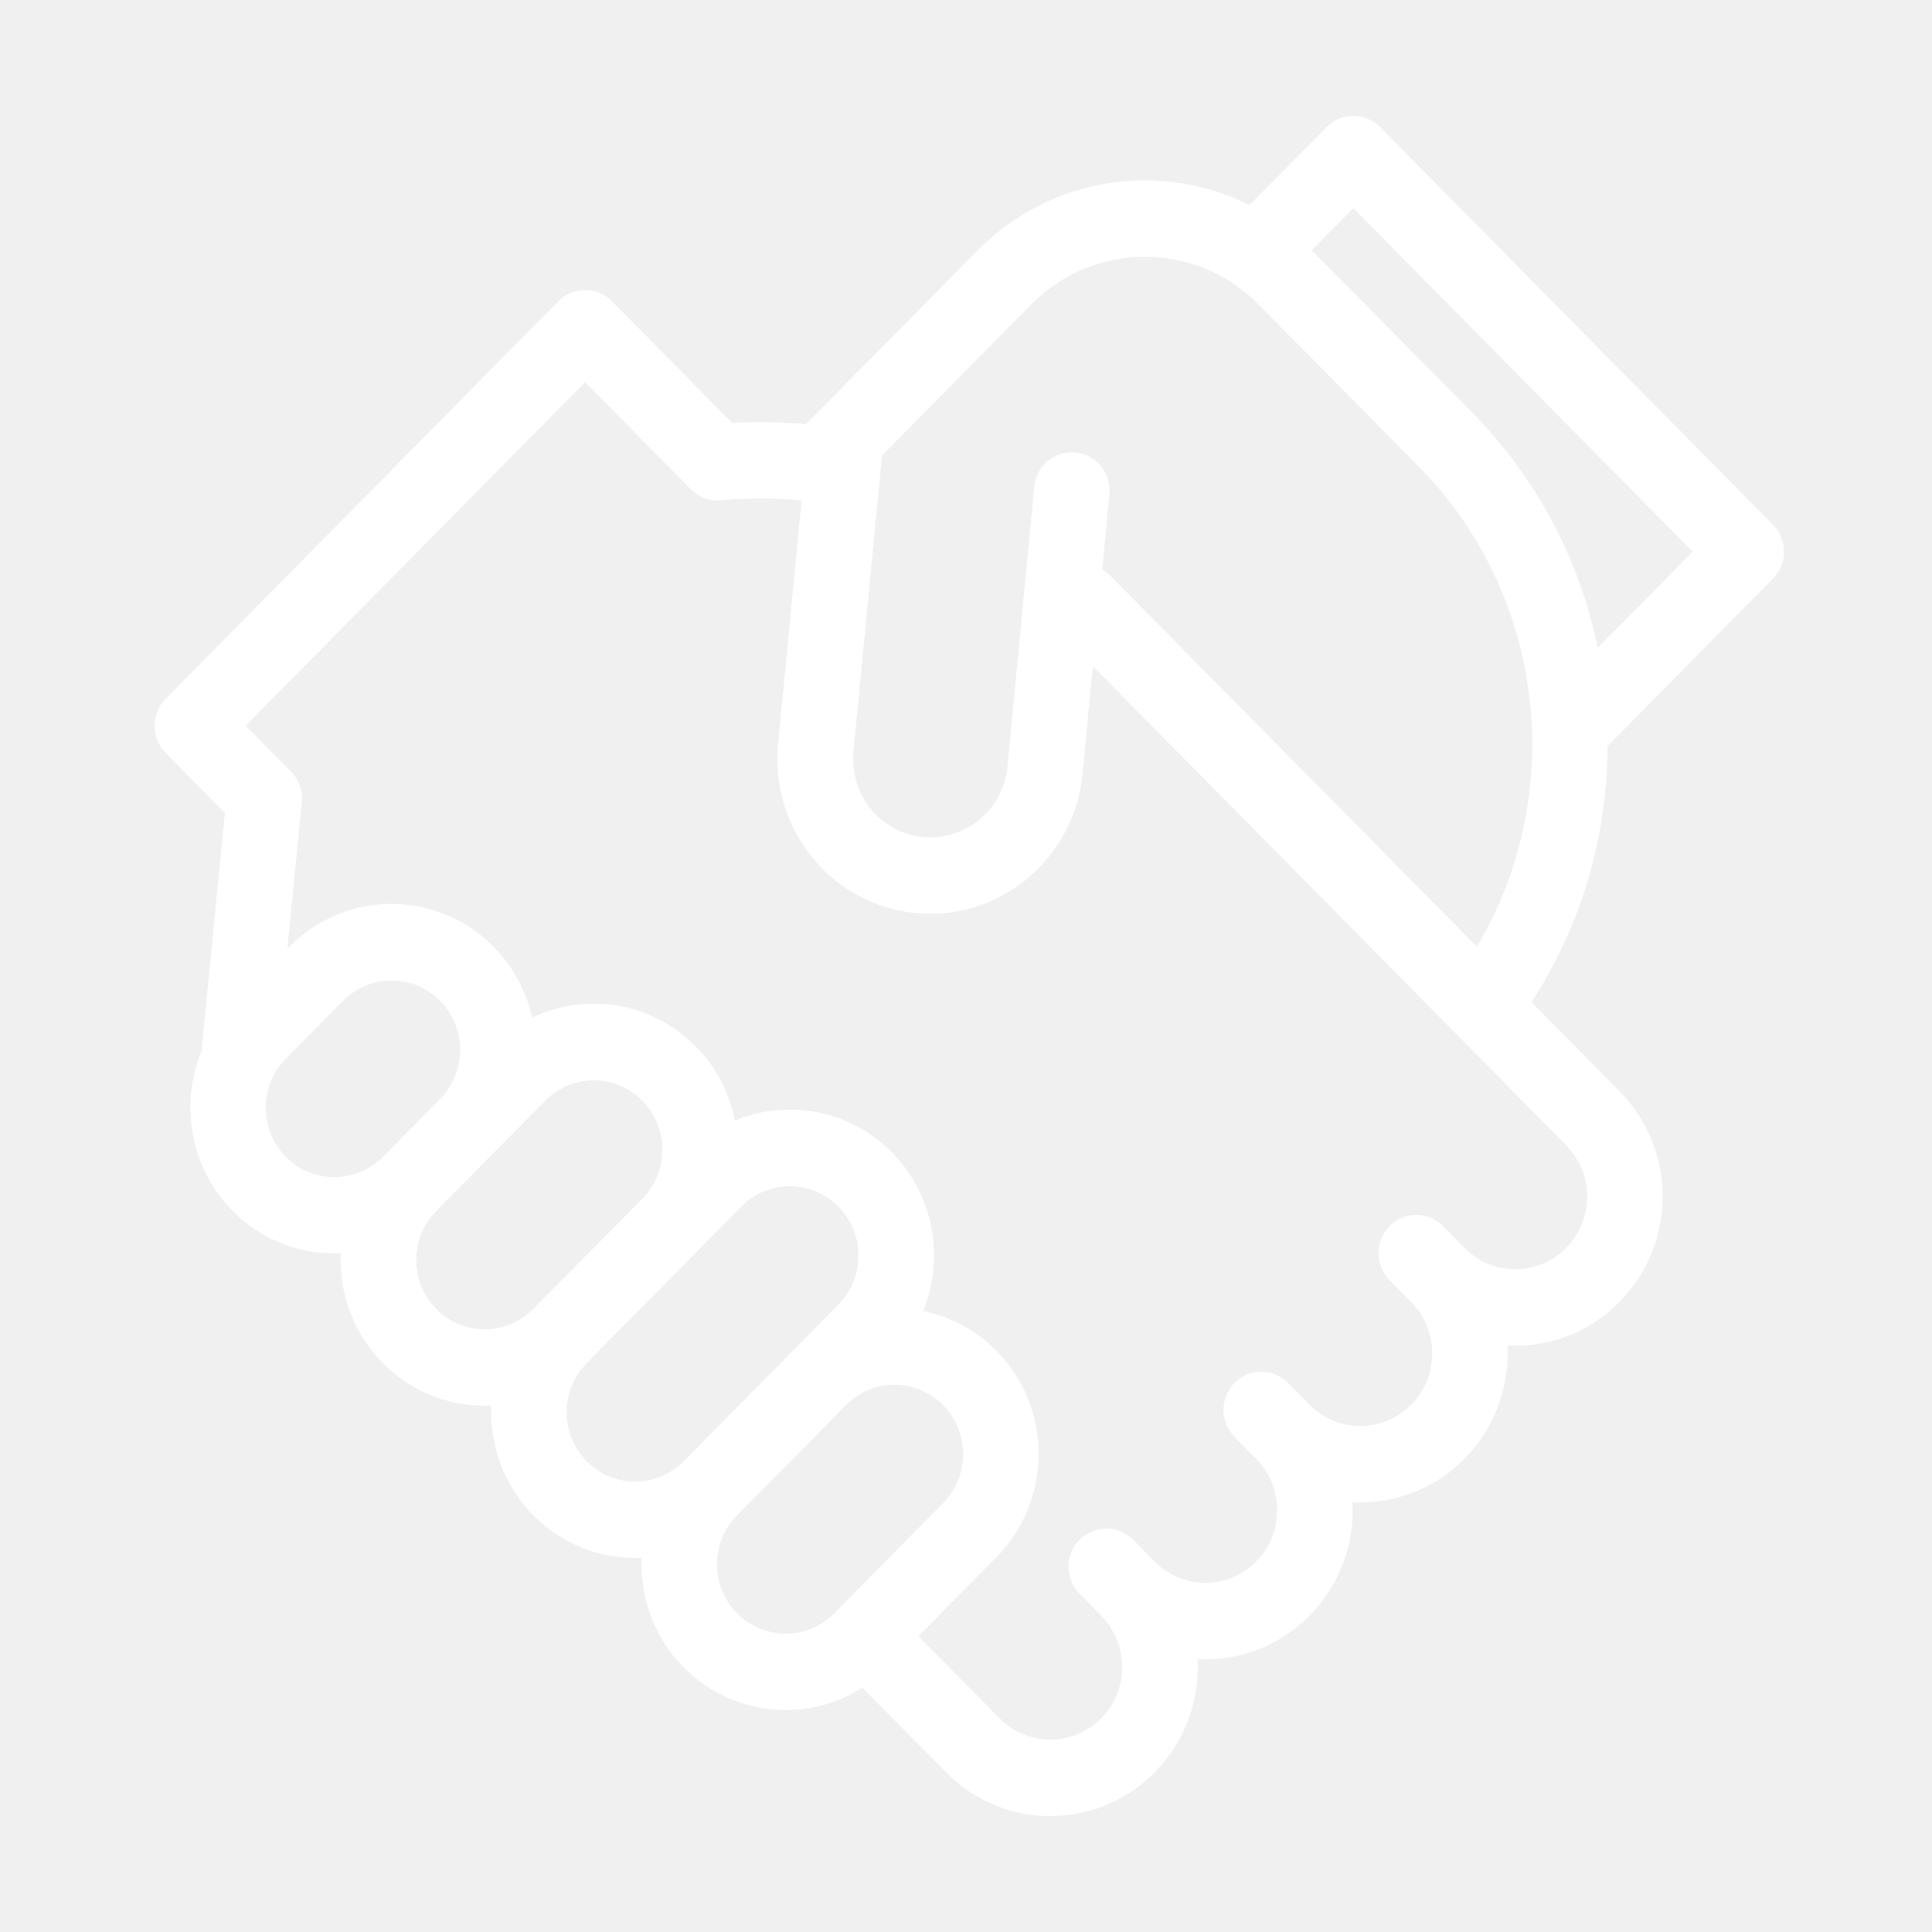
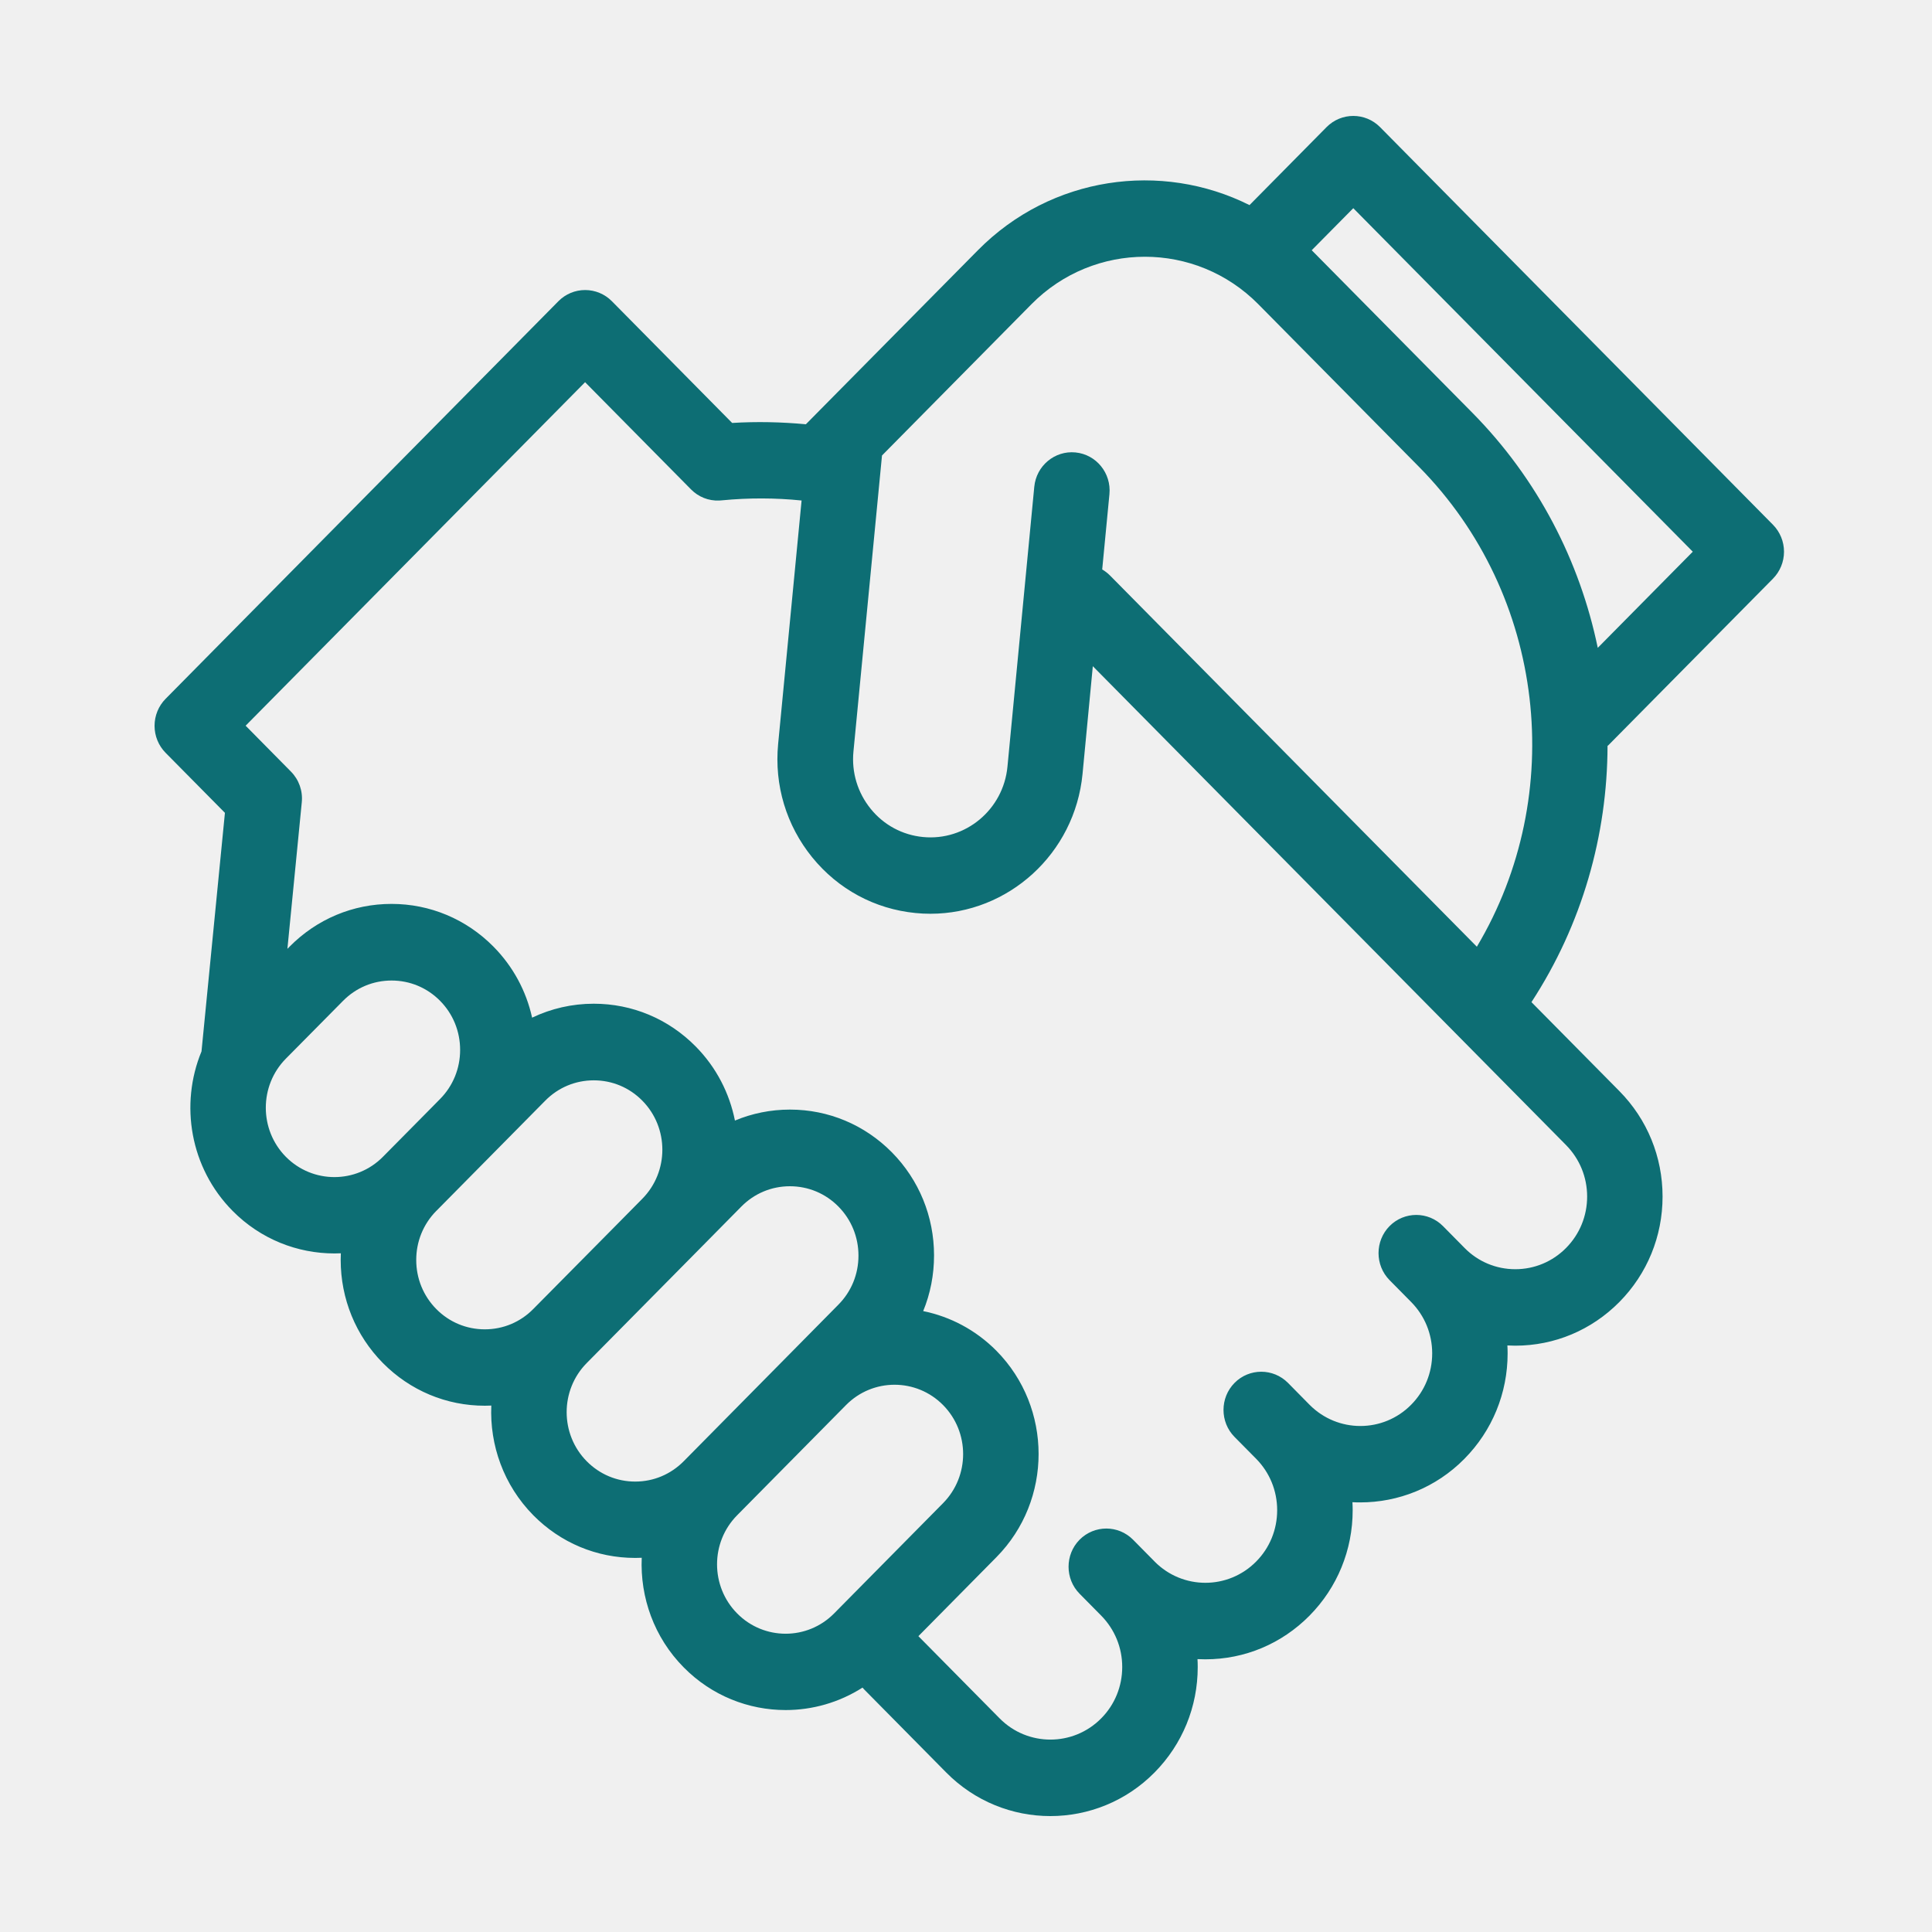
<svg xmlns="http://www.w3.org/2000/svg" width="50" height="50" viewBox="0 0 50 50" fill="none">
-   <mask id="mask0_546:86" style="mask-type:alpha" maskUnits="userSpaceOnUse" x="0" y="0" width="50" height="50">
+   <mask id="mask0_546_86" style="mask-type:alpha" maskUnits="userSpaceOnUse" x="0" y="0" width="50" height="50">
    <rect width="50" height="50" fill="#C4C4C4" />
  </mask>
-   <g mask="url(#mask0_546:86)">
-     <path d="M41.628 19.283L45.883 14.977C46.066 14.792 46.17 14.541 46.17 14.278C46.17 14.015 46.066 13.764 45.883 13.579L35.715 3.289C35.333 2.904 34.714 2.904 34.332 3.289L32.337 5.308C30.054 4.165 27.207 4.554 25.308 6.476L20.856 10.98C20.222 10.921 19.584 10.907 18.948 10.946L15.835 7.795C15.652 7.61 15.403 7.506 15.143 7.506C14.884 7.506 14.635 7.61 14.452 7.795L4.286 18.085C4.103 18.27 4 18.521 4 18.784C4 19.047 4.103 19.298 4.286 19.483L5.821 21.036L5.215 27.21C4.649 28.58 4.917 30.222 6.018 31.336C6.745 32.072 7.7 32.439 8.655 32.439C8.711 32.439 8.767 32.438 8.821 32.435C8.818 32.492 8.817 32.548 8.817 32.606C8.817 33.613 9.205 34.562 9.909 35.275C10.614 35.987 11.55 36.38 12.546 36.38C12.602 36.38 12.66 36.379 12.715 36.376C12.671 37.397 13.032 38.434 13.802 39.215C14.507 39.928 15.442 40.319 16.439 40.319C16.495 40.319 16.552 40.318 16.608 40.315C16.564 41.337 16.925 42.374 17.695 43.152C18.422 43.889 19.377 44.256 20.332 44.256C21.025 44.256 21.717 44.061 22.322 43.675C22.336 43.691 22.35 43.708 22.365 43.723L24.487 45.871C25.23 46.624 26.207 47 27.183 47C28.159 47 29.137 46.624 29.88 45.871C30.6 45.142 30.997 44.173 30.997 43.143C30.997 43.073 30.995 43.005 30.991 42.938C31.058 42.941 31.127 42.943 31.194 42.943C32.213 42.943 33.169 42.542 33.89 41.813C34.61 41.084 35.007 40.114 35.007 39.084C35.007 39.015 35.005 38.946 35.001 38.877C35.068 38.881 35.136 38.882 35.204 38.882C36.179 38.882 37.157 38.507 37.9 37.753C38.62 37.024 39.017 36.055 39.017 35.025C39.017 34.956 39.015 34.888 39.011 34.82C39.078 34.823 39.147 34.826 39.214 34.826C40.231 34.826 41.189 34.424 41.91 33.695C42.63 32.966 43.027 31.997 43.027 30.967C43.027 29.937 42.63 28.968 41.91 28.238L39.634 25.935C40.948 23.922 41.597 21.61 41.603 19.304C41.612 19.297 41.621 19.29 41.628 19.283ZM35.023 5.388L43.809 14.278L41.35 16.766C40.886 14.525 39.799 12.399 38.104 10.682L33.947 6.476L35.023 5.388ZM7.398 29.938C6.706 29.237 6.706 28.099 7.398 27.398L8.879 25.901C9.214 25.562 9.659 25.376 10.134 25.376C10.608 25.376 11.054 25.562 11.389 25.901C11.724 26.24 11.908 26.691 11.908 27.172C11.908 27.652 11.724 28.103 11.389 28.442L11.106 28.729L9.91 29.938C9.218 30.638 8.091 30.638 7.398 29.938ZM12.546 34.403C12.072 34.403 11.626 34.217 11.291 33.878C10.956 33.538 10.772 33.088 10.772 32.607C10.772 32.128 10.956 31.678 11.291 31.338C11.291 31.338 11.291 31.338 11.293 31.337L14.112 28.484C14.447 28.145 14.892 27.959 15.367 27.959C15.842 27.959 16.287 28.145 16.622 28.484C17.315 29.185 17.315 30.324 16.622 31.025L15.979 31.676L13.802 33.876C13.467 34.217 13.021 34.403 12.546 34.403ZM16.439 38.343C15.964 38.343 15.519 38.156 15.184 37.817C14.492 37.116 14.492 35.977 15.184 35.276L18.003 32.424L18.005 32.422L19.187 31.225C19.522 30.886 19.968 30.7 20.442 30.7C20.917 30.7 21.363 30.886 21.698 31.225C22.033 31.565 22.217 32.015 22.217 32.496C22.217 32.976 22.033 33.427 21.696 33.766L20.511 34.966L17.695 37.816C17.359 38.156 16.914 38.343 16.439 38.343ZM19.077 41.755C18.384 41.054 18.384 39.915 19.077 39.215L21.896 36.362C22.588 35.662 23.714 35.662 24.406 36.362C25.099 37.062 25.099 38.201 24.406 38.902L21.587 41.755C20.895 42.456 19.769 42.456 19.077 41.755ZM41.075 30.967C41.075 31.47 40.881 31.942 40.53 32.297C40.18 32.651 39.712 32.847 39.216 32.847C38.721 32.847 38.253 32.653 37.903 32.297L37.344 31.731C36.963 31.346 36.343 31.346 35.962 31.731C35.581 32.117 35.581 32.744 35.962 33.13L36.52 33.695C36.871 34.05 37.065 34.523 37.065 35.025C37.065 35.527 36.872 36 36.52 36.355C35.796 37.088 34.617 37.088 33.891 36.355L33.333 35.789C32.951 35.404 32.331 35.404 31.95 35.789C31.569 36.175 31.569 36.803 31.95 37.188L32.509 37.753C32.859 38.108 33.053 38.581 33.053 39.083C33.053 39.585 32.861 40.058 32.509 40.413C31.784 41.146 30.606 41.146 29.881 40.413C29.881 40.413 29.881 40.413 29.88 40.411L29.323 39.847C28.941 39.462 28.323 39.462 27.94 39.847C27.559 40.233 27.559 40.861 27.94 41.246L28.499 41.812C28.849 42.168 29.043 42.639 29.043 43.141C29.043 43.643 28.851 44.116 28.499 44.471C27.774 45.204 26.594 45.204 25.87 44.471L23.768 42.344L25.789 40.298C27.242 38.826 27.242 36.432 25.789 34.96C25.251 34.416 24.588 34.073 23.892 33.931C24.077 33.481 24.173 32.993 24.173 32.49C24.173 31.483 23.785 30.535 23.081 29.821C22.376 29.109 21.441 28.716 20.444 28.716C19.947 28.716 19.465 28.814 19.02 29C18.88 28.296 18.541 27.625 18.003 27.081C17.298 26.368 16.363 25.976 15.366 25.976C14.806 25.976 14.264 26.101 13.771 26.337C13.619 25.646 13.277 25.011 12.77 24.498C12.065 23.786 11.129 23.393 10.132 23.393C9.135 23.393 8.2 23.786 7.495 24.498L7.438 24.556L7.81 20.764C7.84 20.468 7.736 20.176 7.528 19.967L6.357 18.781L15.142 9.891L17.884 12.666C18.077 12.861 18.335 12.965 18.613 12.954C18.64 12.953 18.665 12.951 18.691 12.948C19.374 12.882 20.062 12.883 20.745 12.953L20.138 19.255C20.036 20.32 20.349 21.361 21.02 22.188C21.692 23.015 22.641 23.526 23.694 23.629C23.824 23.642 23.951 23.648 24.08 23.648C26.092 23.648 27.817 22.096 28.016 20.029L28.282 17.241L40.529 29.634C40.881 29.992 41.075 30.464 41.075 30.967ZM38.221 24.501L28.726 14.893C28.665 14.831 28.596 14.78 28.525 14.737L28.712 12.789C28.764 12.245 28.372 11.762 27.834 11.709C27.297 11.656 26.819 12.054 26.767 12.598L26.073 19.841C25.967 20.953 24.986 21.77 23.887 21.662C23.355 21.61 22.873 21.352 22.534 20.933C22.195 20.515 22.035 19.988 22.087 19.45L22.826 11.788L26.693 7.874C28.313 6.235 30.946 6.235 32.566 7.874L36.724 12.082C40.005 15.404 40.569 20.563 38.221 24.501Z" fill="white" />
+   <g mask="url(#mask0_546_86)">
+     <path d="M41.628 19.283L45.883 14.977C46.066 14.792 46.17 14.541 46.17 14.278C46.17 14.015 46.066 13.764 45.883 13.579L35.715 3.289C35.333 2.904 34.714 2.904 34.332 3.289L32.337 5.308C30.054 4.165 27.207 4.554 25.308 6.476L20.856 10.98C20.222 10.921 19.584 10.907 18.948 10.946L15.835 7.795C15.652 7.61 15.403 7.506 15.143 7.506C14.884 7.506 14.635 7.61 14.452 7.795L4.286 18.085C4.103 18.27 4 18.521 4 18.784C4 19.047 4.103 19.298 4.286 19.483L5.821 21.036L5.215 27.21C4.649 28.58 4.917 30.222 6.018 31.336C6.745 32.072 7.7 32.439 8.655 32.439C8.711 32.439 8.767 32.438 8.821 32.435C8.818 32.492 8.817 32.548 8.817 32.606C8.817 33.613 9.205 34.562 9.909 35.275C10.614 35.987 11.55 36.38 12.546 36.38C12.602 36.38 12.66 36.379 12.715 36.376C12.671 37.397 13.032 38.434 13.802 39.215C14.507 39.928 15.442 40.319 16.439 40.319C16.495 40.319 16.552 40.318 16.608 40.315C16.564 41.337 16.925 42.374 17.695 43.152C18.422 43.889 19.377 44.256 20.332 44.256C21.025 44.256 21.717 44.061 22.322 43.675C22.336 43.691 22.35 43.708 22.365 43.723L24.487 45.871C25.23 46.624 26.207 47 27.183 47C28.159 47 29.137 46.624 29.88 45.871C30.6 45.142 30.997 44.173 30.997 43.143C30.997 43.073 30.995 43.005 30.991 42.938C31.058 42.941 31.127 42.943 31.194 42.943C32.213 42.943 33.169 42.542 33.89 41.813C34.61 41.084 35.007 40.114 35.007 39.084C35.007 39.015 35.005 38.946 35.001 38.877C35.068 38.881 35.136 38.882 35.204 38.882C36.179 38.882 37.157 38.507 37.9 37.753C38.62 37.024 39.017 36.055 39.017 35.025C39.017 34.956 39.015 34.888 39.011 34.82C39.078 34.823 39.147 34.826 39.214 34.826C40.231 34.826 41.189 34.424 41.91 33.695C42.63 32.966 43.027 31.997 43.027 30.967C43.027 29.937 42.63 28.968 41.91 28.238L39.634 25.935C40.948 23.922 41.597 21.61 41.603 19.304C41.612 19.297 41.621 19.29 41.628 19.283ZM35.023 5.388L43.809 14.278L41.35 16.766C40.886 14.525 39.799 12.399 38.104 10.682L33.947 6.476L35.023 5.388ZM7.398 29.938C6.706 29.237 6.706 28.099 7.398 27.398L8.879 25.901C9.214 25.562 9.659 25.376 10.134 25.376C10.608 25.376 11.054 25.562 11.389 25.901C11.724 26.24 11.908 26.691 11.908 27.172C11.908 27.652 11.724 28.103 11.389 28.442L11.106 28.729L9.91 29.938C9.218 30.638 8.091 30.638 7.398 29.938ZM12.546 34.403C12.072 34.403 11.626 34.217 11.291 33.878C10.956 33.538 10.772 33.088 10.772 32.607C10.772 32.128 10.956 31.678 11.291 31.338C11.291 31.338 11.291 31.338 11.293 31.337L14.112 28.484C14.447 28.145 14.892 27.959 15.367 27.959C15.842 27.959 16.287 28.145 16.622 28.484C17.315 29.185 17.315 30.324 16.622 31.025L15.979 31.676L13.802 33.876C13.467 34.217 13.021 34.403 12.546 34.403ZM16.439 38.343C15.964 38.343 15.519 38.156 15.184 37.817C14.492 37.116 14.492 35.977 15.184 35.276L18.003 32.424L18.005 32.422L19.187 31.225C19.522 30.886 19.968 30.7 20.442 30.7C20.917 30.7 21.363 30.886 21.698 31.225C22.033 31.565 22.217 32.015 22.217 32.496C22.217 32.976 22.033 33.427 21.696 33.766L20.511 34.966L17.695 37.816C17.359 38.156 16.914 38.343 16.439 38.343ZM19.077 41.755C18.384 41.054 18.384 39.915 19.077 39.215L21.896 36.362C22.588 35.662 23.714 35.662 24.406 36.362C25.099 37.062 25.099 38.201 24.406 38.902L21.587 41.755C20.895 42.456 19.769 42.456 19.077 41.755ZM41.075 30.967C41.075 31.47 40.881 31.942 40.53 32.297C40.18 32.651 39.712 32.847 39.216 32.847C38.721 32.847 38.253 32.653 37.903 32.297L37.344 31.731C36.963 31.346 36.343 31.346 35.962 31.731C35.581 32.117 35.581 32.744 35.962 33.13L36.52 33.695C36.871 34.05 37.065 34.523 37.065 35.025C37.065 35.527 36.872 36 36.52 36.355C35.796 37.088 34.617 37.088 33.891 36.355L33.333 35.789C32.951 35.404 32.331 35.404 31.95 35.789C31.569 36.175 31.569 36.803 31.95 37.188L32.509 37.753C32.859 38.108 33.053 38.581 33.053 39.083C33.053 39.585 32.861 40.058 32.509 40.413C31.784 41.146 30.606 41.146 29.881 40.413C29.881 40.413 29.881 40.413 29.88 40.411L29.323 39.847C28.941 39.462 28.323 39.462 27.94 39.847C27.559 40.233 27.559 40.861 27.94 41.246L28.499 41.812C28.849 42.168 29.043 42.639 29.043 43.141C29.043 43.643 28.851 44.116 28.499 44.471C27.774 45.204 26.594 45.204 25.87 44.471L23.768 42.344L25.789 40.298C27.242 38.826 27.242 36.432 25.789 34.96C25.251 34.416 24.588 34.073 23.892 33.931C24.077 33.481 24.173 32.993 24.173 32.49C24.173 31.483 23.785 30.535 23.081 29.821C22.376 29.109 21.441 28.716 20.444 28.716C19.947 28.716 19.465 28.814 19.02 29C18.88 28.296 18.541 27.625 18.003 27.081C17.298 26.368 16.363 25.976 15.366 25.976C14.806 25.976 14.264 26.101 13.771 26.337C13.619 25.646 13.277 25.011 12.77 24.498C12.065 23.786 11.129 23.393 10.132 23.393C9.135 23.393 8.2 23.786 7.495 24.498L7.438 24.556L7.81 20.764C7.84 20.468 7.736 20.176 7.528 19.967L6.357 18.781L15.142 9.891L17.884 12.666C18.077 12.861 18.335 12.965 18.613 12.954C18.64 12.953 18.665 12.951 18.691 12.948C19.374 12.882 20.062 12.883 20.745 12.953L20.138 19.255C20.036 20.32 20.349 21.361 21.02 22.188C21.692 23.015 22.641 23.526 23.694 23.629C23.824 23.642 23.951 23.648 24.08 23.648C26.092 23.648 27.817 22.096 28.016 20.029L28.282 17.241L40.529 29.634C40.881 29.992 41.075 30.464 41.075 30.967ZM38.221 24.501L28.726 14.893C28.665 14.831 28.596 14.78 28.525 14.737L28.712 12.789C28.764 12.245 28.372 11.762 27.834 11.709C27.297 11.656 26.819 12.054 26.767 12.598L26.073 19.841C25.967 20.953 24.986 21.77 23.887 21.662C23.355 21.61 22.873 21.352 22.534 20.933C22.195 20.515 22.035 19.988 22.087 19.45L22.826 11.788L26.693 7.874C28.313 6.235 30.946 6.235 32.566 7.874L36.724 12.082C40.005 15.404 40.569 20.563 38.221 24.501Z" fill="#0D6E74" />
  </g>
</svg>
